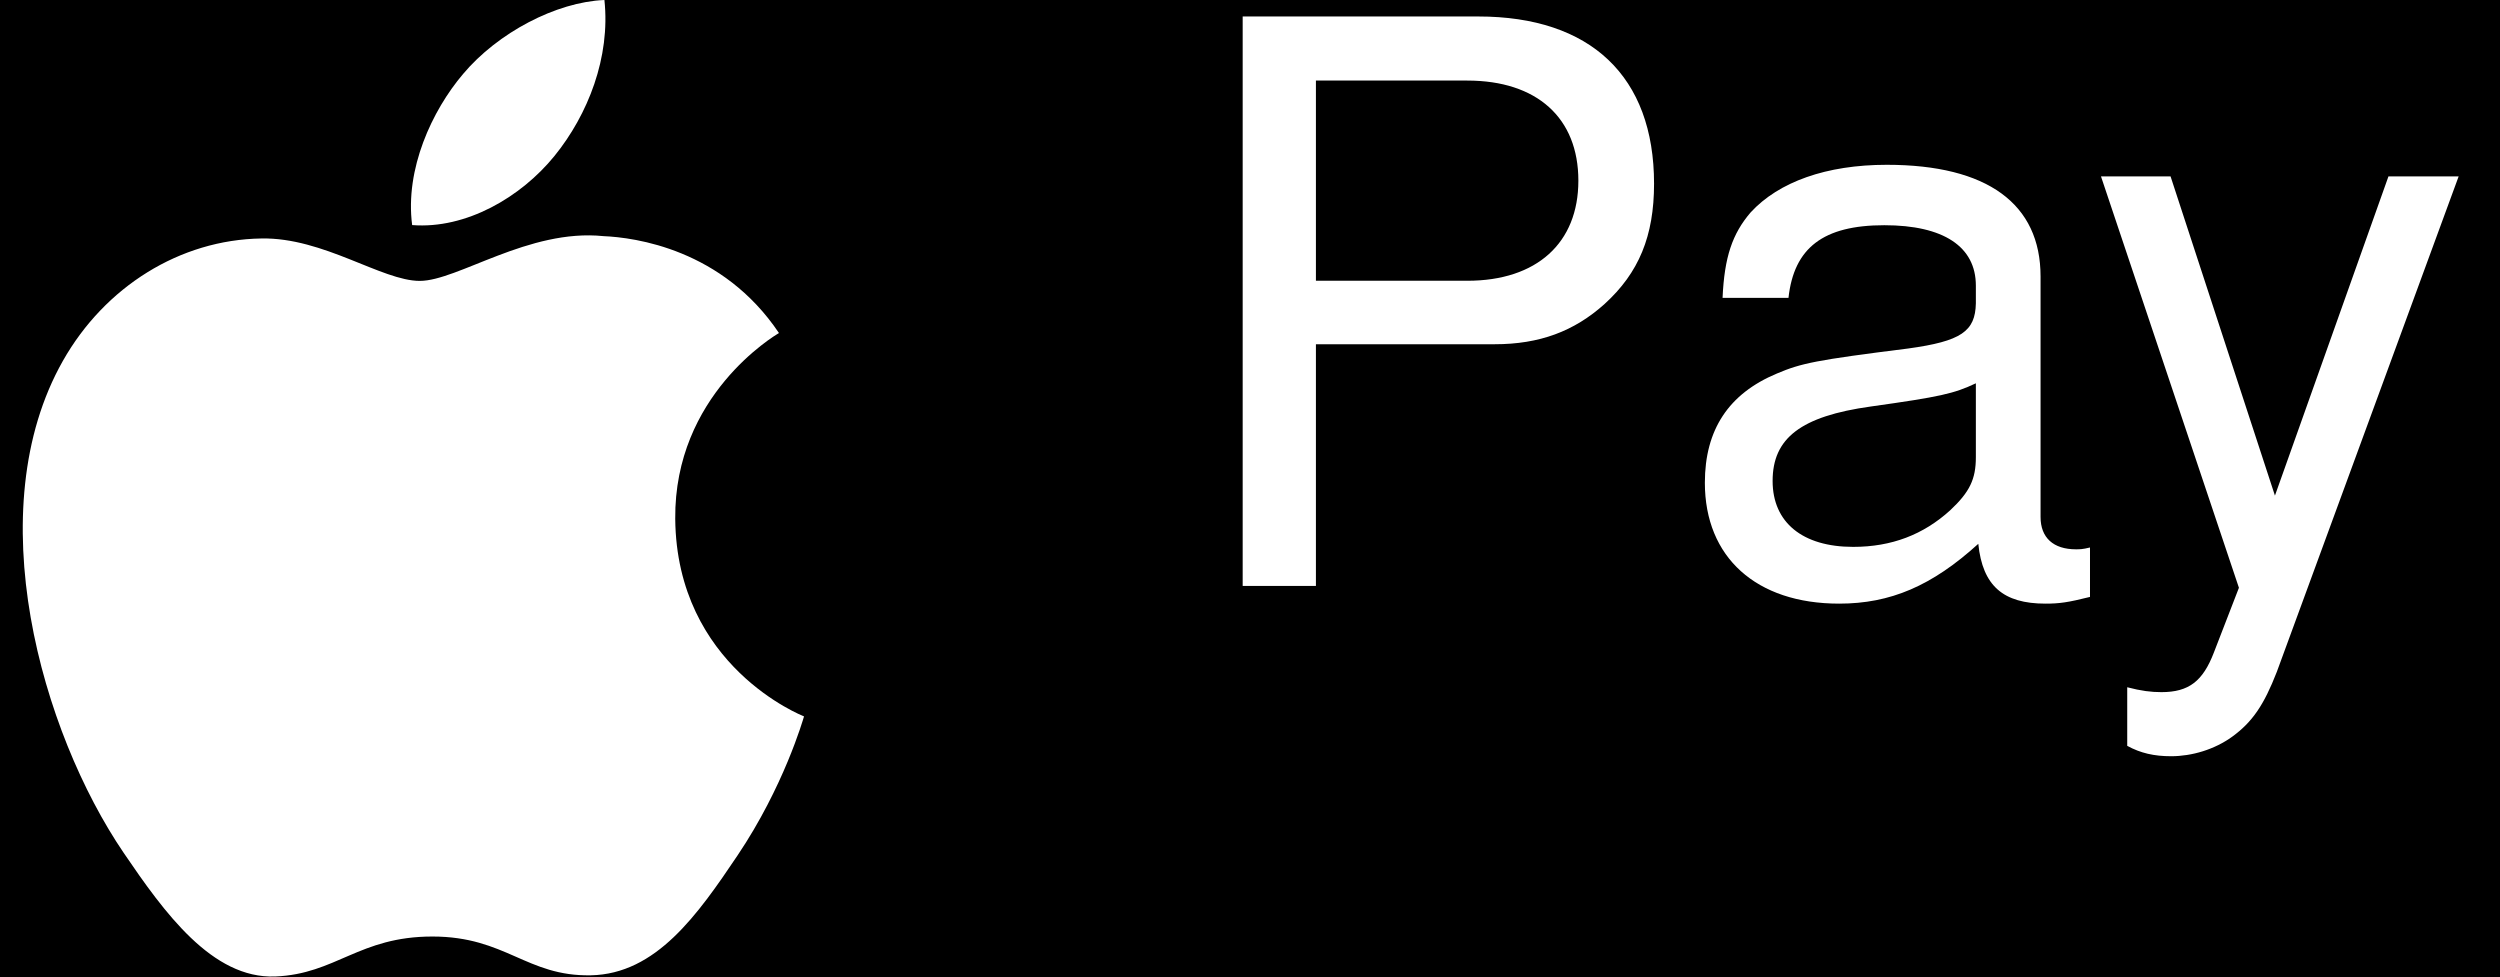
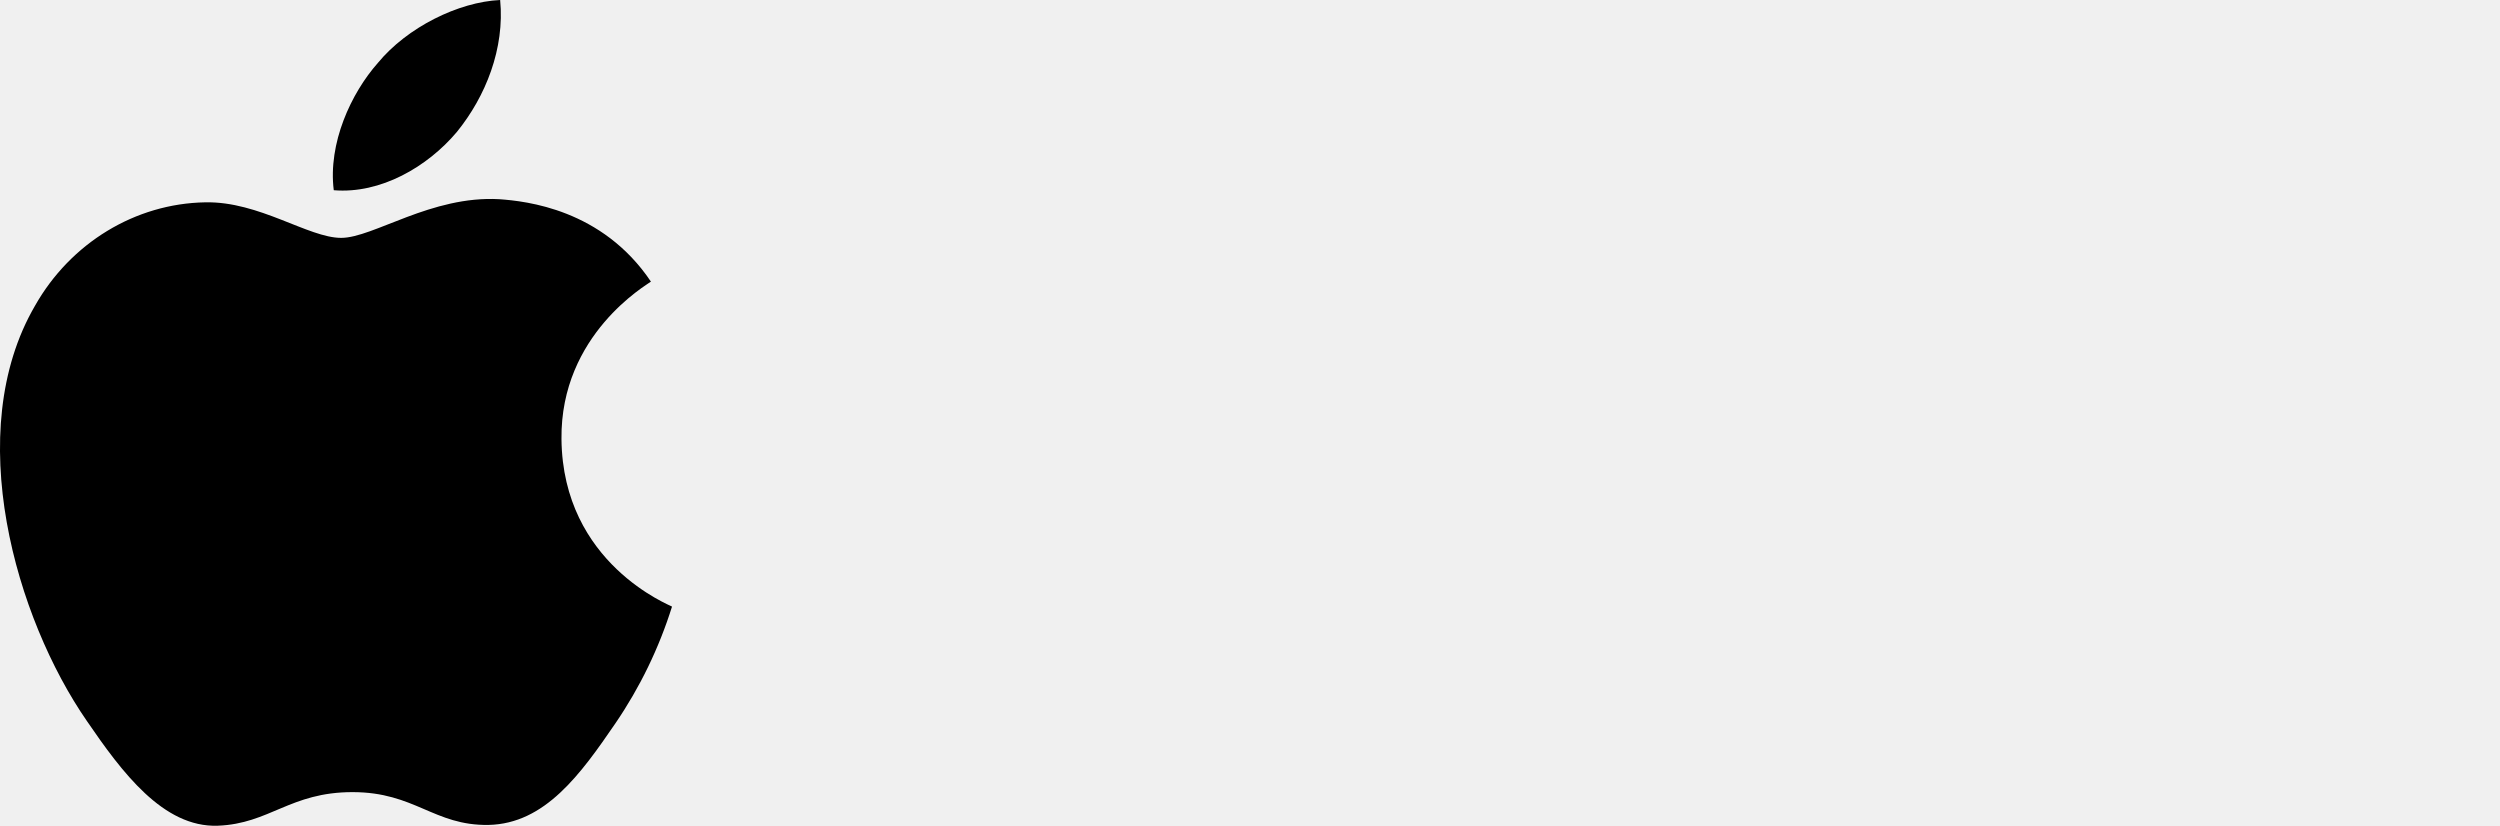
- <svg xmlns="http://www.w3.org/2000/svg" width="64px" height="25px" viewBox="0 0 64 25" version="1.1">
-   <g id="Mocks" stroke="none" stroke-width="1" fill="none" fill-rule="evenodd">
-     <g id="Premium-NPA-–-Payment-Form-Safari" transform="translate(-154, -1055)">
-       <path d="M28,1044.002 C28,1040.687 30.684,1038 33.996,1038 L338.004,1038 C341.316,1038 344,1040.681 344,1044.002 L344,1089.998 C344,1093.313 341.316,1096 338.004,1096 L33.996,1096 C30.684,1096 28,1093.319 28,1089.998 L28,1044.002 Z" id="Rectangle-Copy-21" fill="#000000" />
-       <g id="Group-4" transform="translate(154, 1051)" fill="#FFFFFF">
-         <text id="Pay" font-family="Helvetica" font-size="20" font-weight="normal" line-spacing="32">
-           <tspan x="30" y="19">Pay</tspan>
-         </text>
-         <g id="apple-seeklogo.com" transform="translate(0, 4)" fill-rule="nonzero">
-           <path d="M17.286,13.282 C17.321,17.065 20.547,18.324 20.583,18.34 C20.555,18.429 20.067,20.134 18.883,21.896 C17.859,23.419 16.797,24.936 15.123,24.968 C13.478,24.998 12.949,23.975 11.069,23.975 C9.189,23.975 8.602,24.936 7.045,24.998 C5.429,25.061 4.199,23.351 3.167,21.834 C1.057,18.73 -0.555,13.063 1.61,9.238 C2.685,7.339 4.607,6.136 6.692,6.105 C8.279,6.074 9.776,7.191 10.746,7.191 C11.715,7.191 13.535,5.848 15.448,6.045 C16.249,6.079 18.497,6.374 19.941,8.525 C19.824,8.598 17.258,10.119 17.286,13.282 M14.195,3.992 C15.053,2.935 15.63,1.464 15.473,0 C14.236,0.051 12.741,0.839 11.854,1.895 C11.06,2.83 10.364,4.327 10.551,5.762 C11.93,5.87 13.337,5.049 14.195,3.992" id="Shape" />
-         </g>
-       </g>
-     </g>
-   </g>
+ <svg xmlns="http://www.w3.org/2000/svg" id="Layer_1" data-name="Layer 1" viewBox="0 0 640.05 211.41">
+   <path d="M116.9,33.8c-7.5,8.9-19.5,15.9-31.5,14.9-1.5-12,4.4-24.8,11.3-32.6C104.2,7,117.3.5,128,0c1.2,12.4-3.7,24.7-11.1,33.8M127.8,51c-17.4-1-32.3,9.9-40.5,9.9-8.4,0-21-9.4-34.8-9.1C34.6,52.1,18,62.2,8.9,78.3c-18.8,32.3-4.9,80,13.3,106.3,8.9,13,19.5,27.3,33.5,26.8,13.3-.5,18.5-8.6,34.5-8.6s20.8,8.6,34.8,8.4c14.5-.3,23.6-13,32.5-26A113,113,0,0,0,172,155.3c-.3-.3-28-10.9-28.3-42.9-.3-26.8,21.9-39.5,22.9-40.3-12.5-18.6-32-20.6-38.8-21.1M640,68.3" transform="translate(0.05)" />
</svg>
